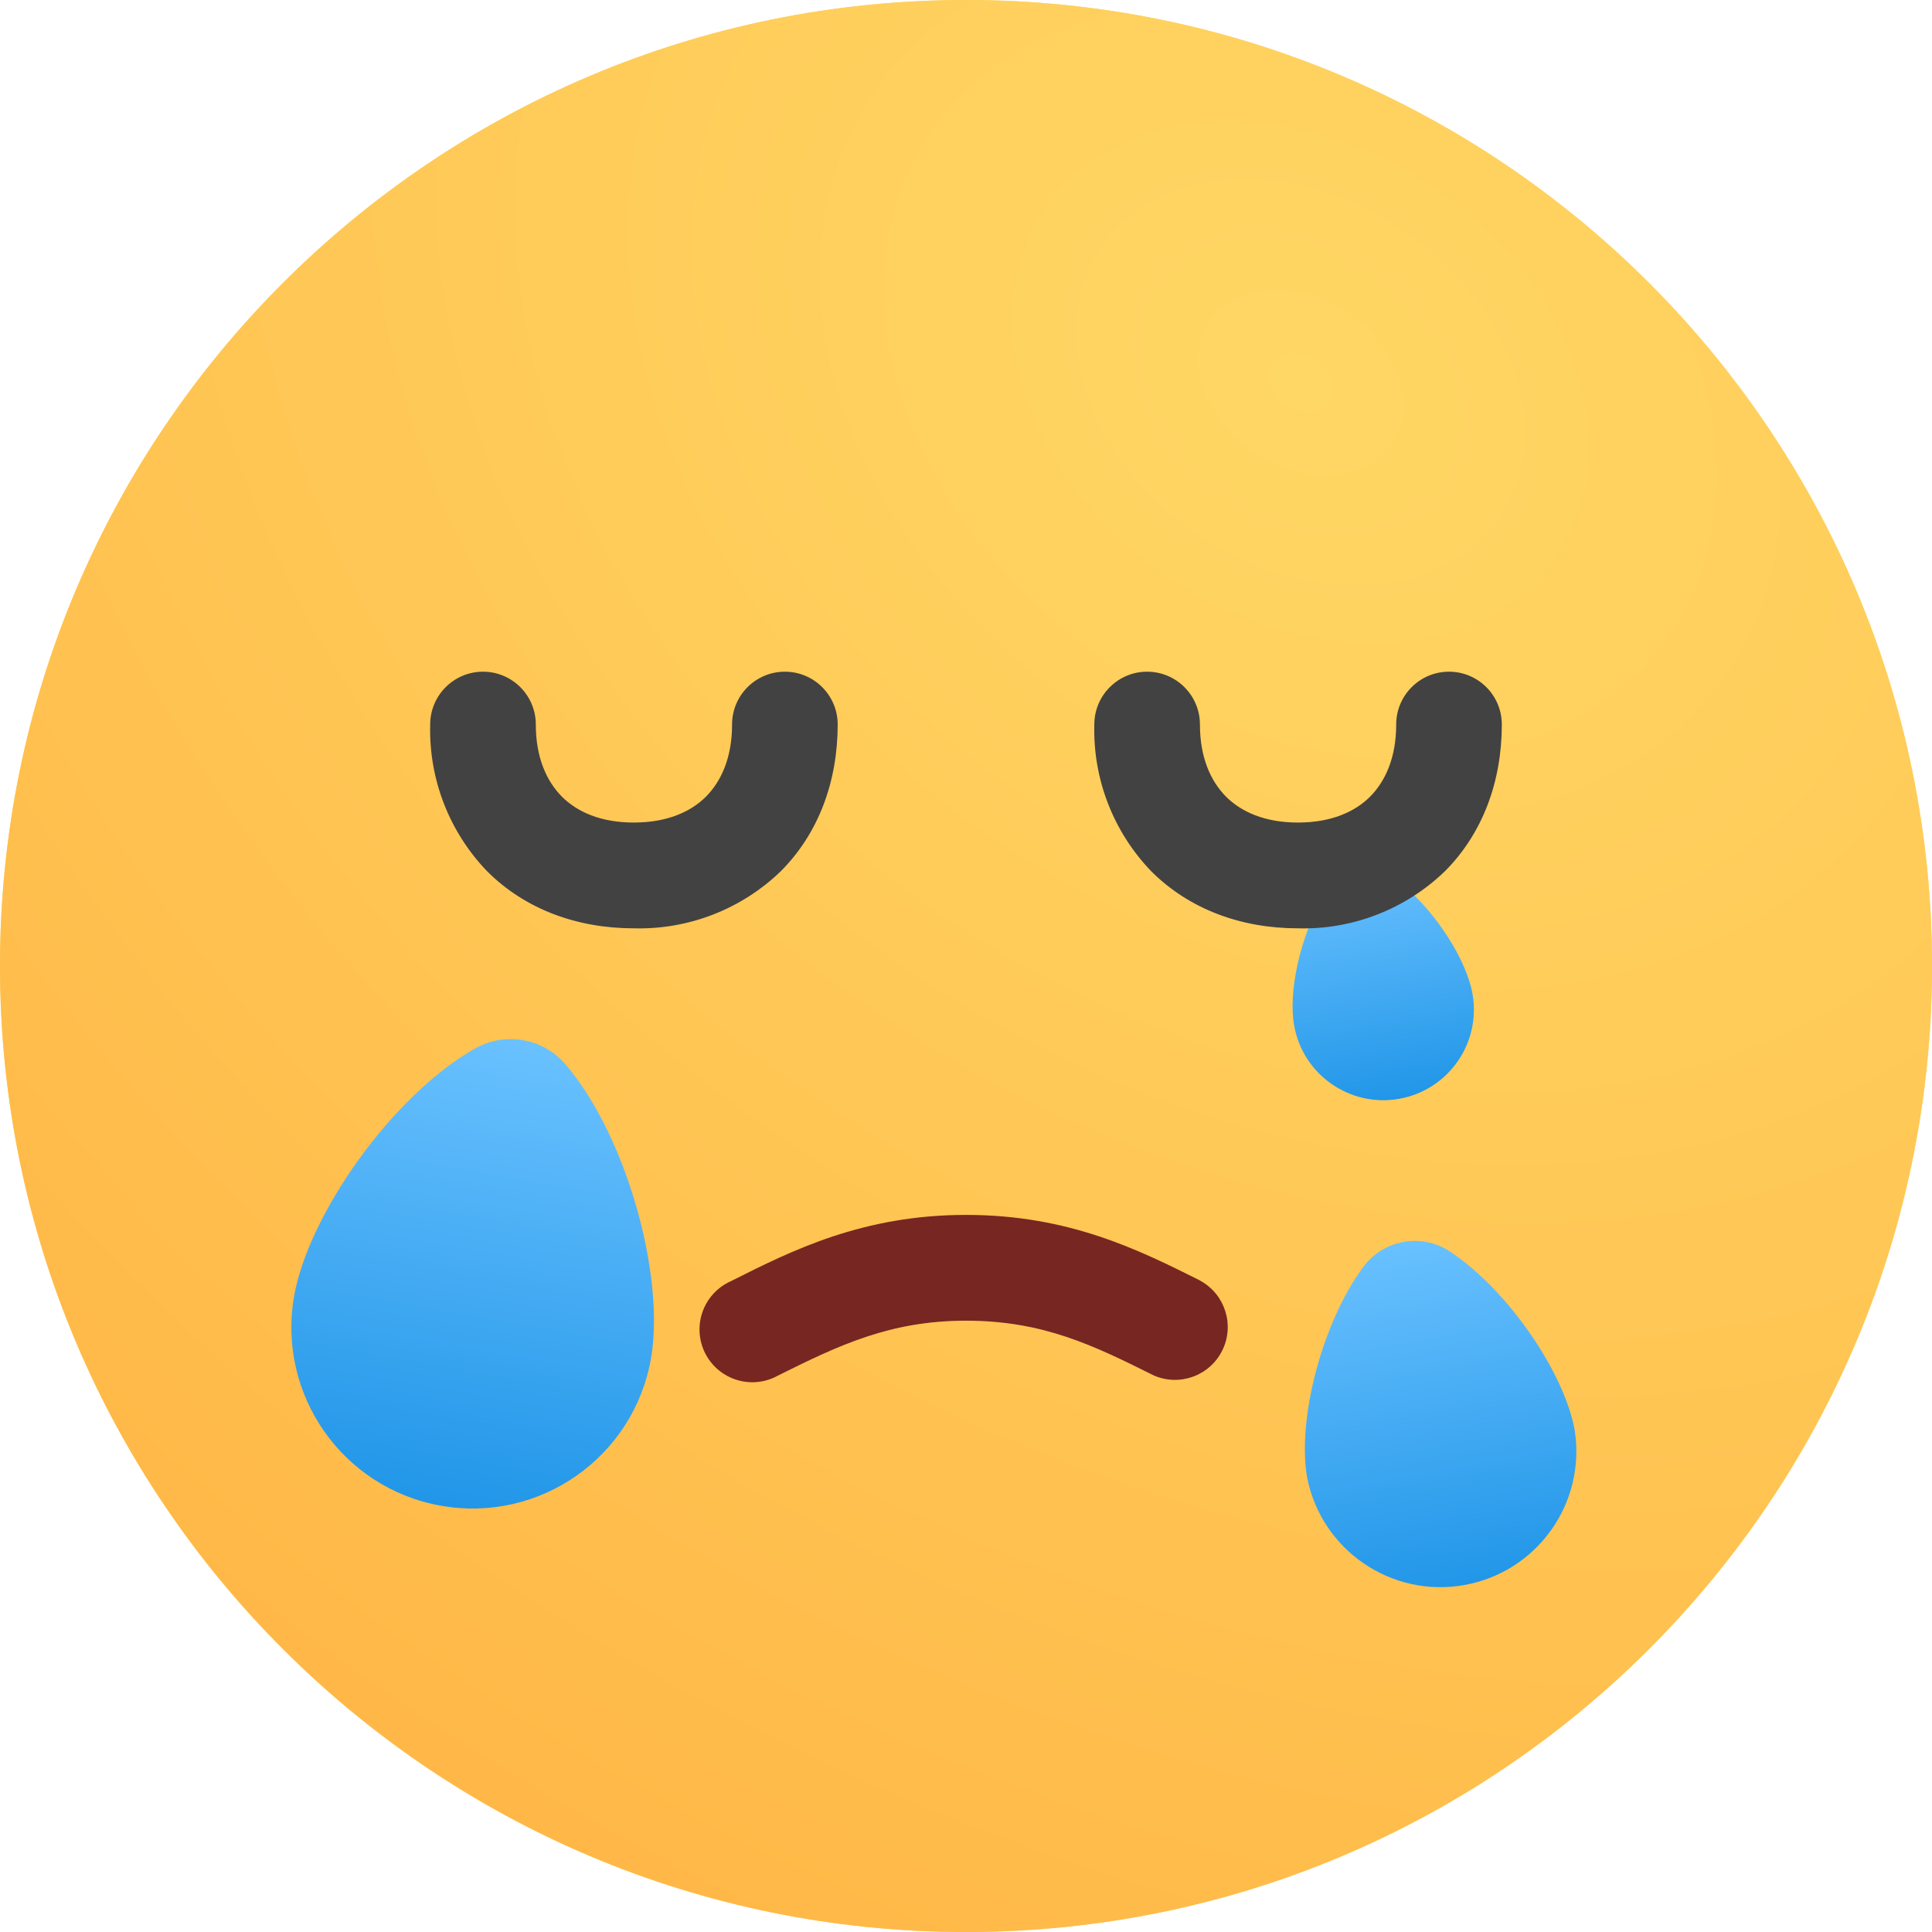
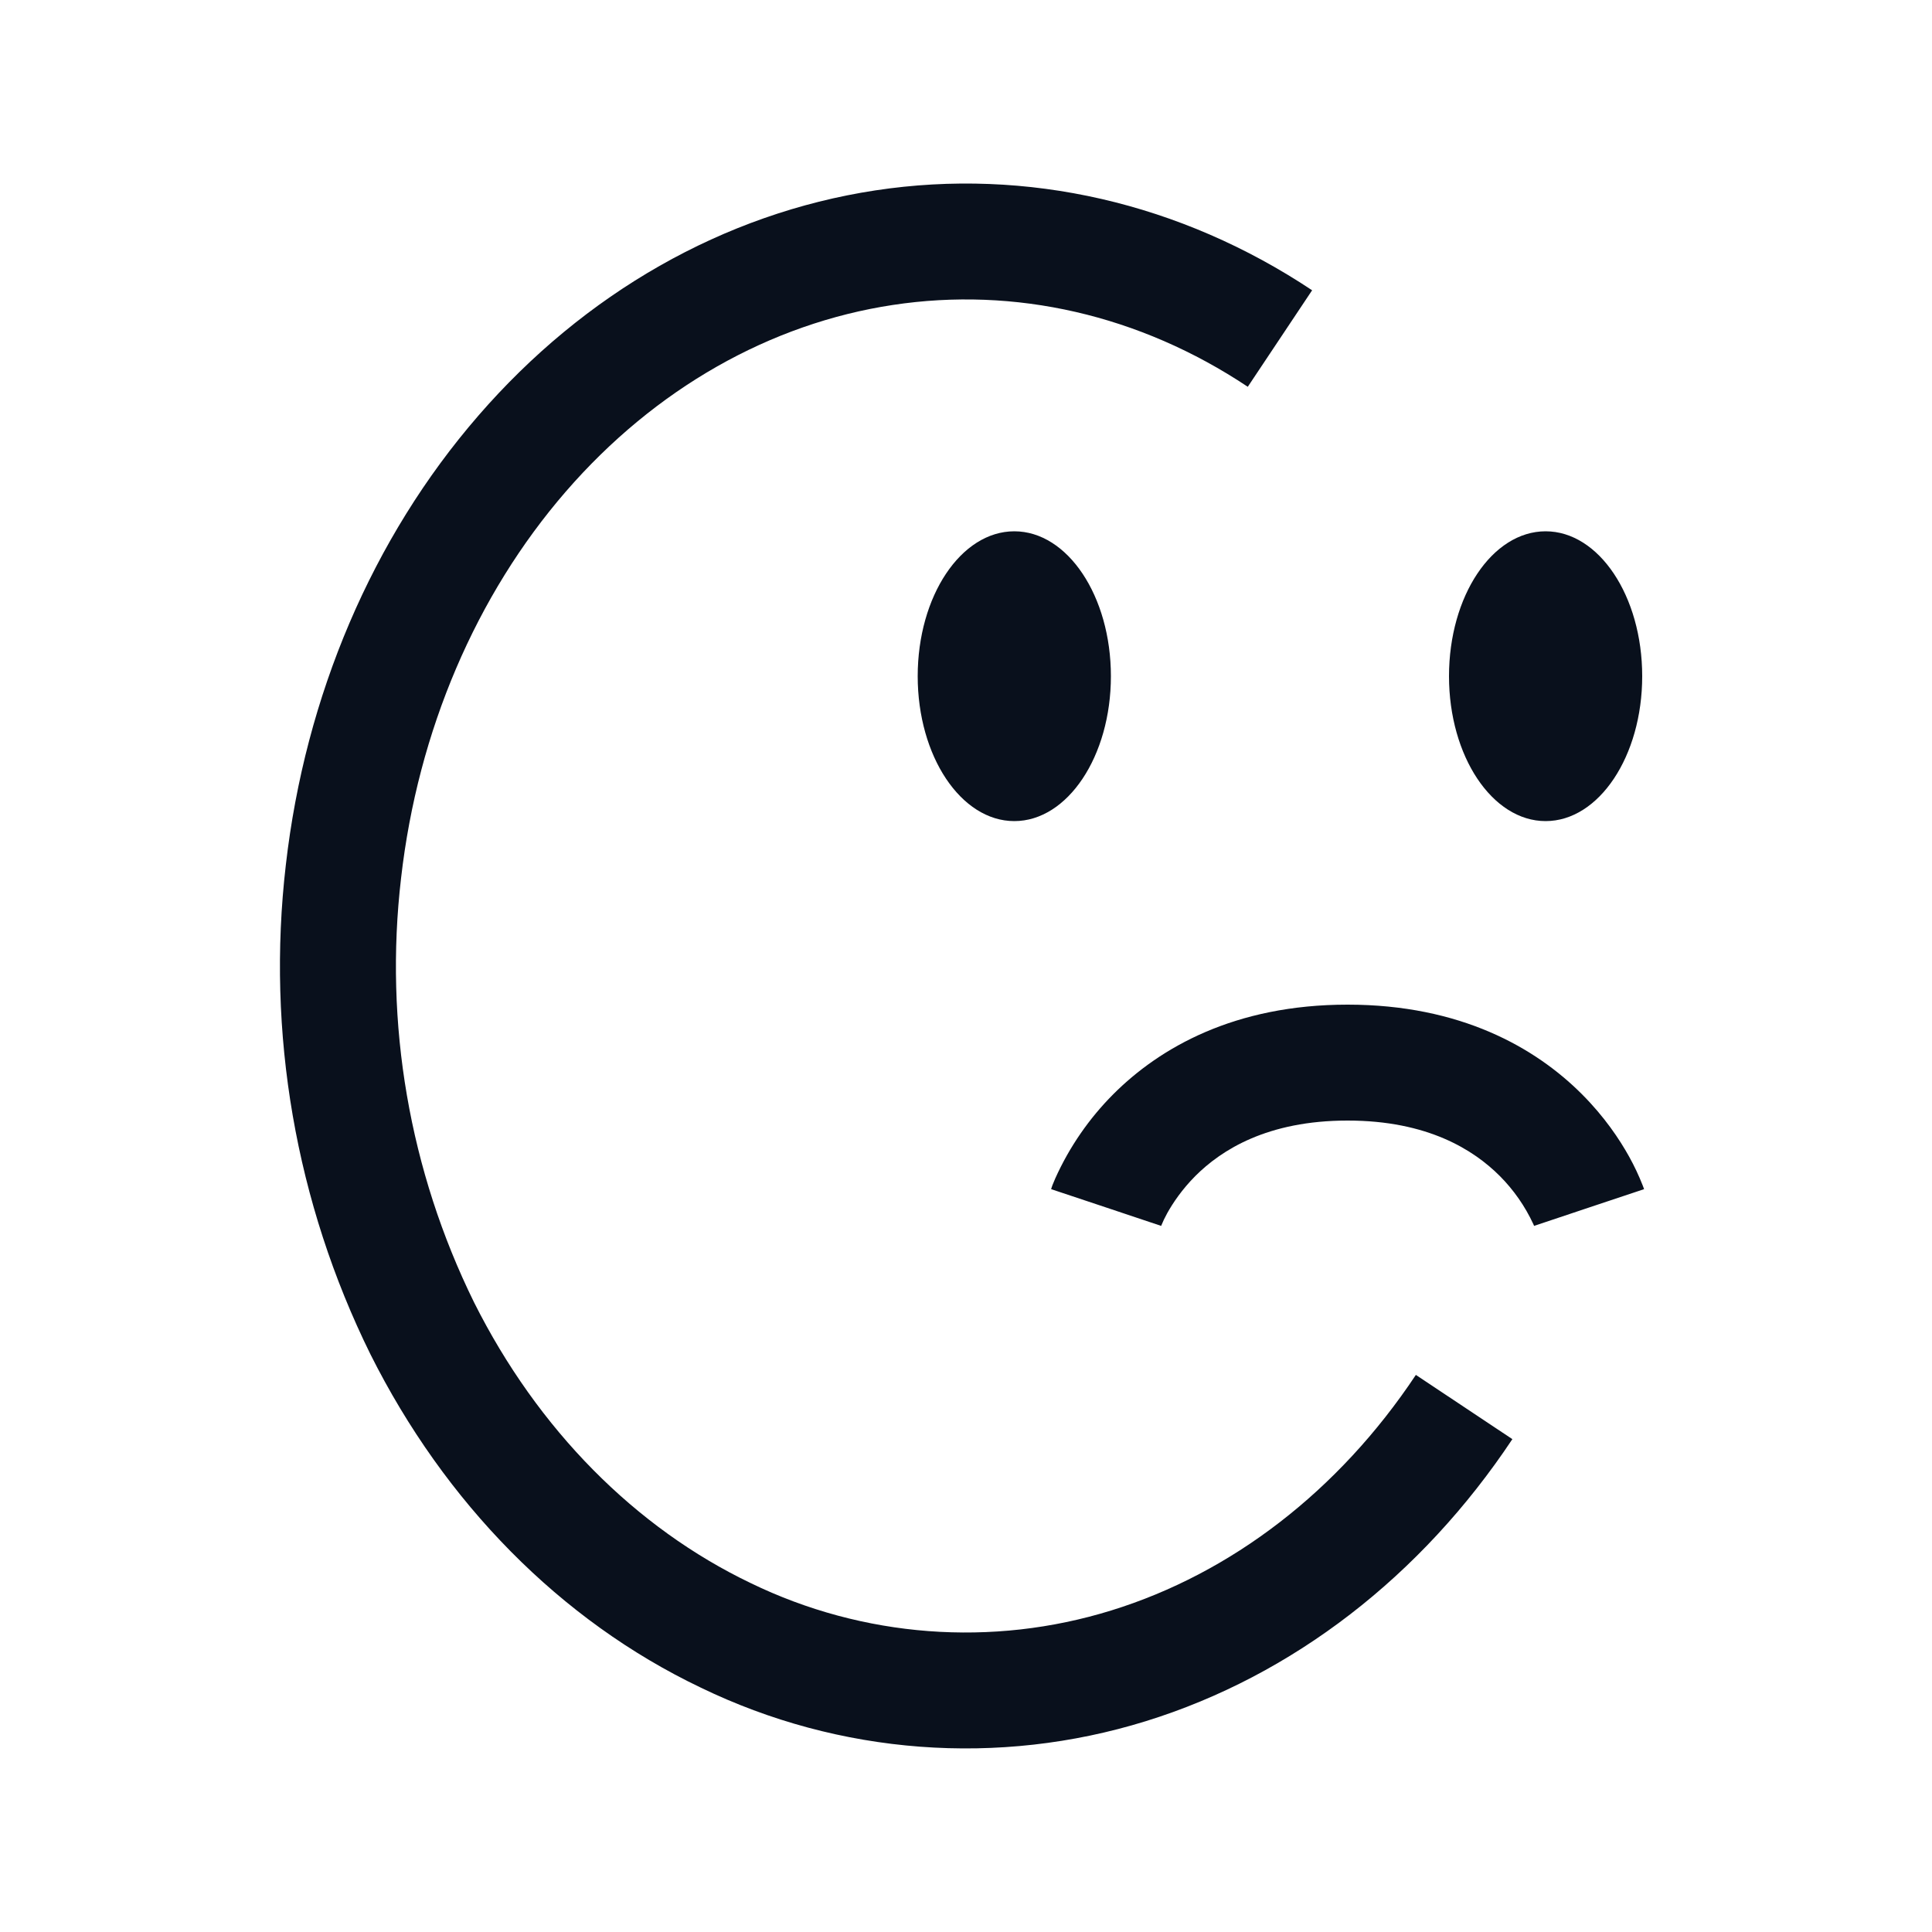
- <svg xmlns="http://www.w3.org/2000/svg" width="12" height="12" fill="none" viewBox="0 0 12 12">
-   <circle cx="6" cy="6" r="6" fill="#FFD764" />
-   <circle cx="6" cy="6" r="6" fill="url(#prefix__paint0_radial_2438_896)" />
-   <path fill="url(#prefix__paint1_linear_2438_896)" d="M4.043 8.44a1.125 1.125 0 0 1-2.216-.391c.09-.507.612-1.248 1.123-1.536a.448.448 0 0 1 .563.099c.381.445.62 1.32.53 1.828Z" />
-   <path fill="#772622" fill-rule="evenodd" d="M6 8.203c-.474 0-.794.155-1.166.34a.328.328 0 1 1-.293-.586l.002-.001c.377-.19.817-.41 1.457-.41.64 0 1.074.218 1.449.405l.01.006a.328.328 0 0 1-.293.586c-.373-.186-.687-.34-1.166-.34Z" clip-rule="evenodd" />
-   <path fill="url(#prefix__paint2_linear_2438_896)" d="M9.781 8.885a.844.844 0 0 1-1.662.293c-.063-.357.09-.957.346-1.305a.397.397 0 0 1 .545-.097c.359.24.708.752.771 1.109Z" />
-   <path fill="#424242" fill-rule="evenodd" d="M3 4.172c.181 0 .328.147.328.328 0 .207.068.353.162.448.094.094.24.161.447.161.207 0 .354-.067.448-.161.094-.095.162-.241.162-.448a.328.328 0 1 1 .656 0c0 .356-.12.678-.354.912a1.265 1.265 0 0 1-.912.354c-.355 0-.677-.12-.911-.354a1.265 1.265 0 0 1-.354-.912c0-.181.147-.328.328-.328Z" clip-rule="evenodd" />
-   <path fill="url(#prefix__paint3_linear_2438_896)" d="M9.146 6.173a.562.562 0 1 1-1.108.196c-.037-.209.037-.542.17-.777a.332.332 0 0 1 .512-.09c.206.175.389.463.426.671Z" />
-   <path fill="#424242" fill-rule="evenodd" d="M7.125 4.172c.181 0 .328.147.328.328 0 .207.068.353.162.448.094.094.24.161.447.161.207 0 .354-.067.448-.161.094-.095.162-.241.162-.448a.328.328 0 1 1 .656 0c0 .356-.12.678-.354.912a1.265 1.265 0 0 1-.912.354c-.355 0-.677-.12-.911-.354a1.265 1.265 0 0 1-.354-.912c0-.181.147-.328.328-.328Z" clip-rule="evenodd" />
-   <defs>
-     <linearGradient id="prefix__paint1_linear_2438_896" x1="3.26" x2="2.74" y1="6.398" y2="9.352" gradientUnits="userSpaceOnUse">
-       <stop stop-color="#6BC2FF" />
-       <stop offset="1" stop-color="#2196E8" />
-     </linearGradient>
-     <linearGradient id="prefix__paint2_linear_2438_896" x1="8.706" x2="9.097" y1="7.647" y2="9.862" gradientUnits="userSpaceOnUse">
-       <stop stop-color="#6BC2FF" />
-       <stop offset="1" stop-color="#2196E8" />
-     </linearGradient>
-     <linearGradient id="prefix__paint3_linear_2438_896" x1="8.429" x2="8.689" y1="5.348" y2="6.825" gradientUnits="userSpaceOnUse">
-       <stop stop-color="#6BC2FF" />
-       <stop offset="1" stop-color="#2196E8" />
-     </linearGradient>
-     <radialGradient id="prefix__paint0_radial_2438_896" cx="0" cy="0" r="1" gradientTransform="rotate(124.563 3.39 3.337) scale(10.2458 13.3012)" gradientUnits="userSpaceOnUse">
-       <stop stop-color="#FFD764" />
-       <stop offset="1" stop-color="#FFB746" />
-     </radialGradient>
-   </defs>
+ <svg xmlns="http://www.w3.org/2000/svg" width="20" height="20" fill="none" viewBox="0 0 20 20">
+   <path fill="#09101C" fill-rule="evenodd" d="M9.242 3.157c1.264-.192 2.555.101 3.675.847l.666-.999c-1.359-.904-2.95-1.273-4.522-1.034-1.57.239-3.013 1.066-4.11 2.333-1.097 1.265-1.792 2.9-1.992 4.649a9.077 9.077 0 0 0 .875 5.065c.77 1.538 1.966 2.758 3.42 3.452a6.295 6.295 0 0 0 4.606.348c1.525-.472 2.856-1.506 3.796-2.92l-.999-.665c-.802 1.206-1.914 2.055-3.152 2.438a5.094 5.094 0 0 1-3.734-.283c-1.19-.57-2.202-1.585-2.864-2.907a7.877 7.877 0 0 1-.755-4.392c.174-1.525.778-2.93 1.705-4 .926-1.068 2.118-1.74 3.385-1.932ZM10.5 8.5c.552 0 1-.672 1-1.5 0-.829-.448-1.5-1-1.5s-1 .671-1 1.5c0 .828.448 1.5 1 1.5Zm5.5 0c.552 0 1-.672 1-1.5 0-.829-.448-1.5-1-1.5S15 6.17 15 7c0 .828.448 1.5 1 1.5Zm-5.119 3.81.57.19.568.19v.002l-.001.002v.001a1.26 1.26 0 0 1 .066-.138c.057-.102.15-.242.29-.383.27-.27.746-.574 1.576-.574.83 0 1.306.304 1.576.574a1.746 1.746 0 0 1 .347.498l.01.023-.001-.003v-.002l.568-.19.57-.19-.001-.001v-.002l-.002-.003-.003-.009-.009-.024a2.478 2.478 0 0 0-.14-.297c-.1-.18-.256-.414-.49-.648-.48-.48-1.255-.926-2.425-.926s-1.944.446-2.424.926a2.944 2.944 0 0 0-.602.873 1.82 1.82 0 0 0-.03.072l-.008.024-.003.009-.001.003v.002Zm5.002.386Z" clip-rule="evenodd" />
</svg>
